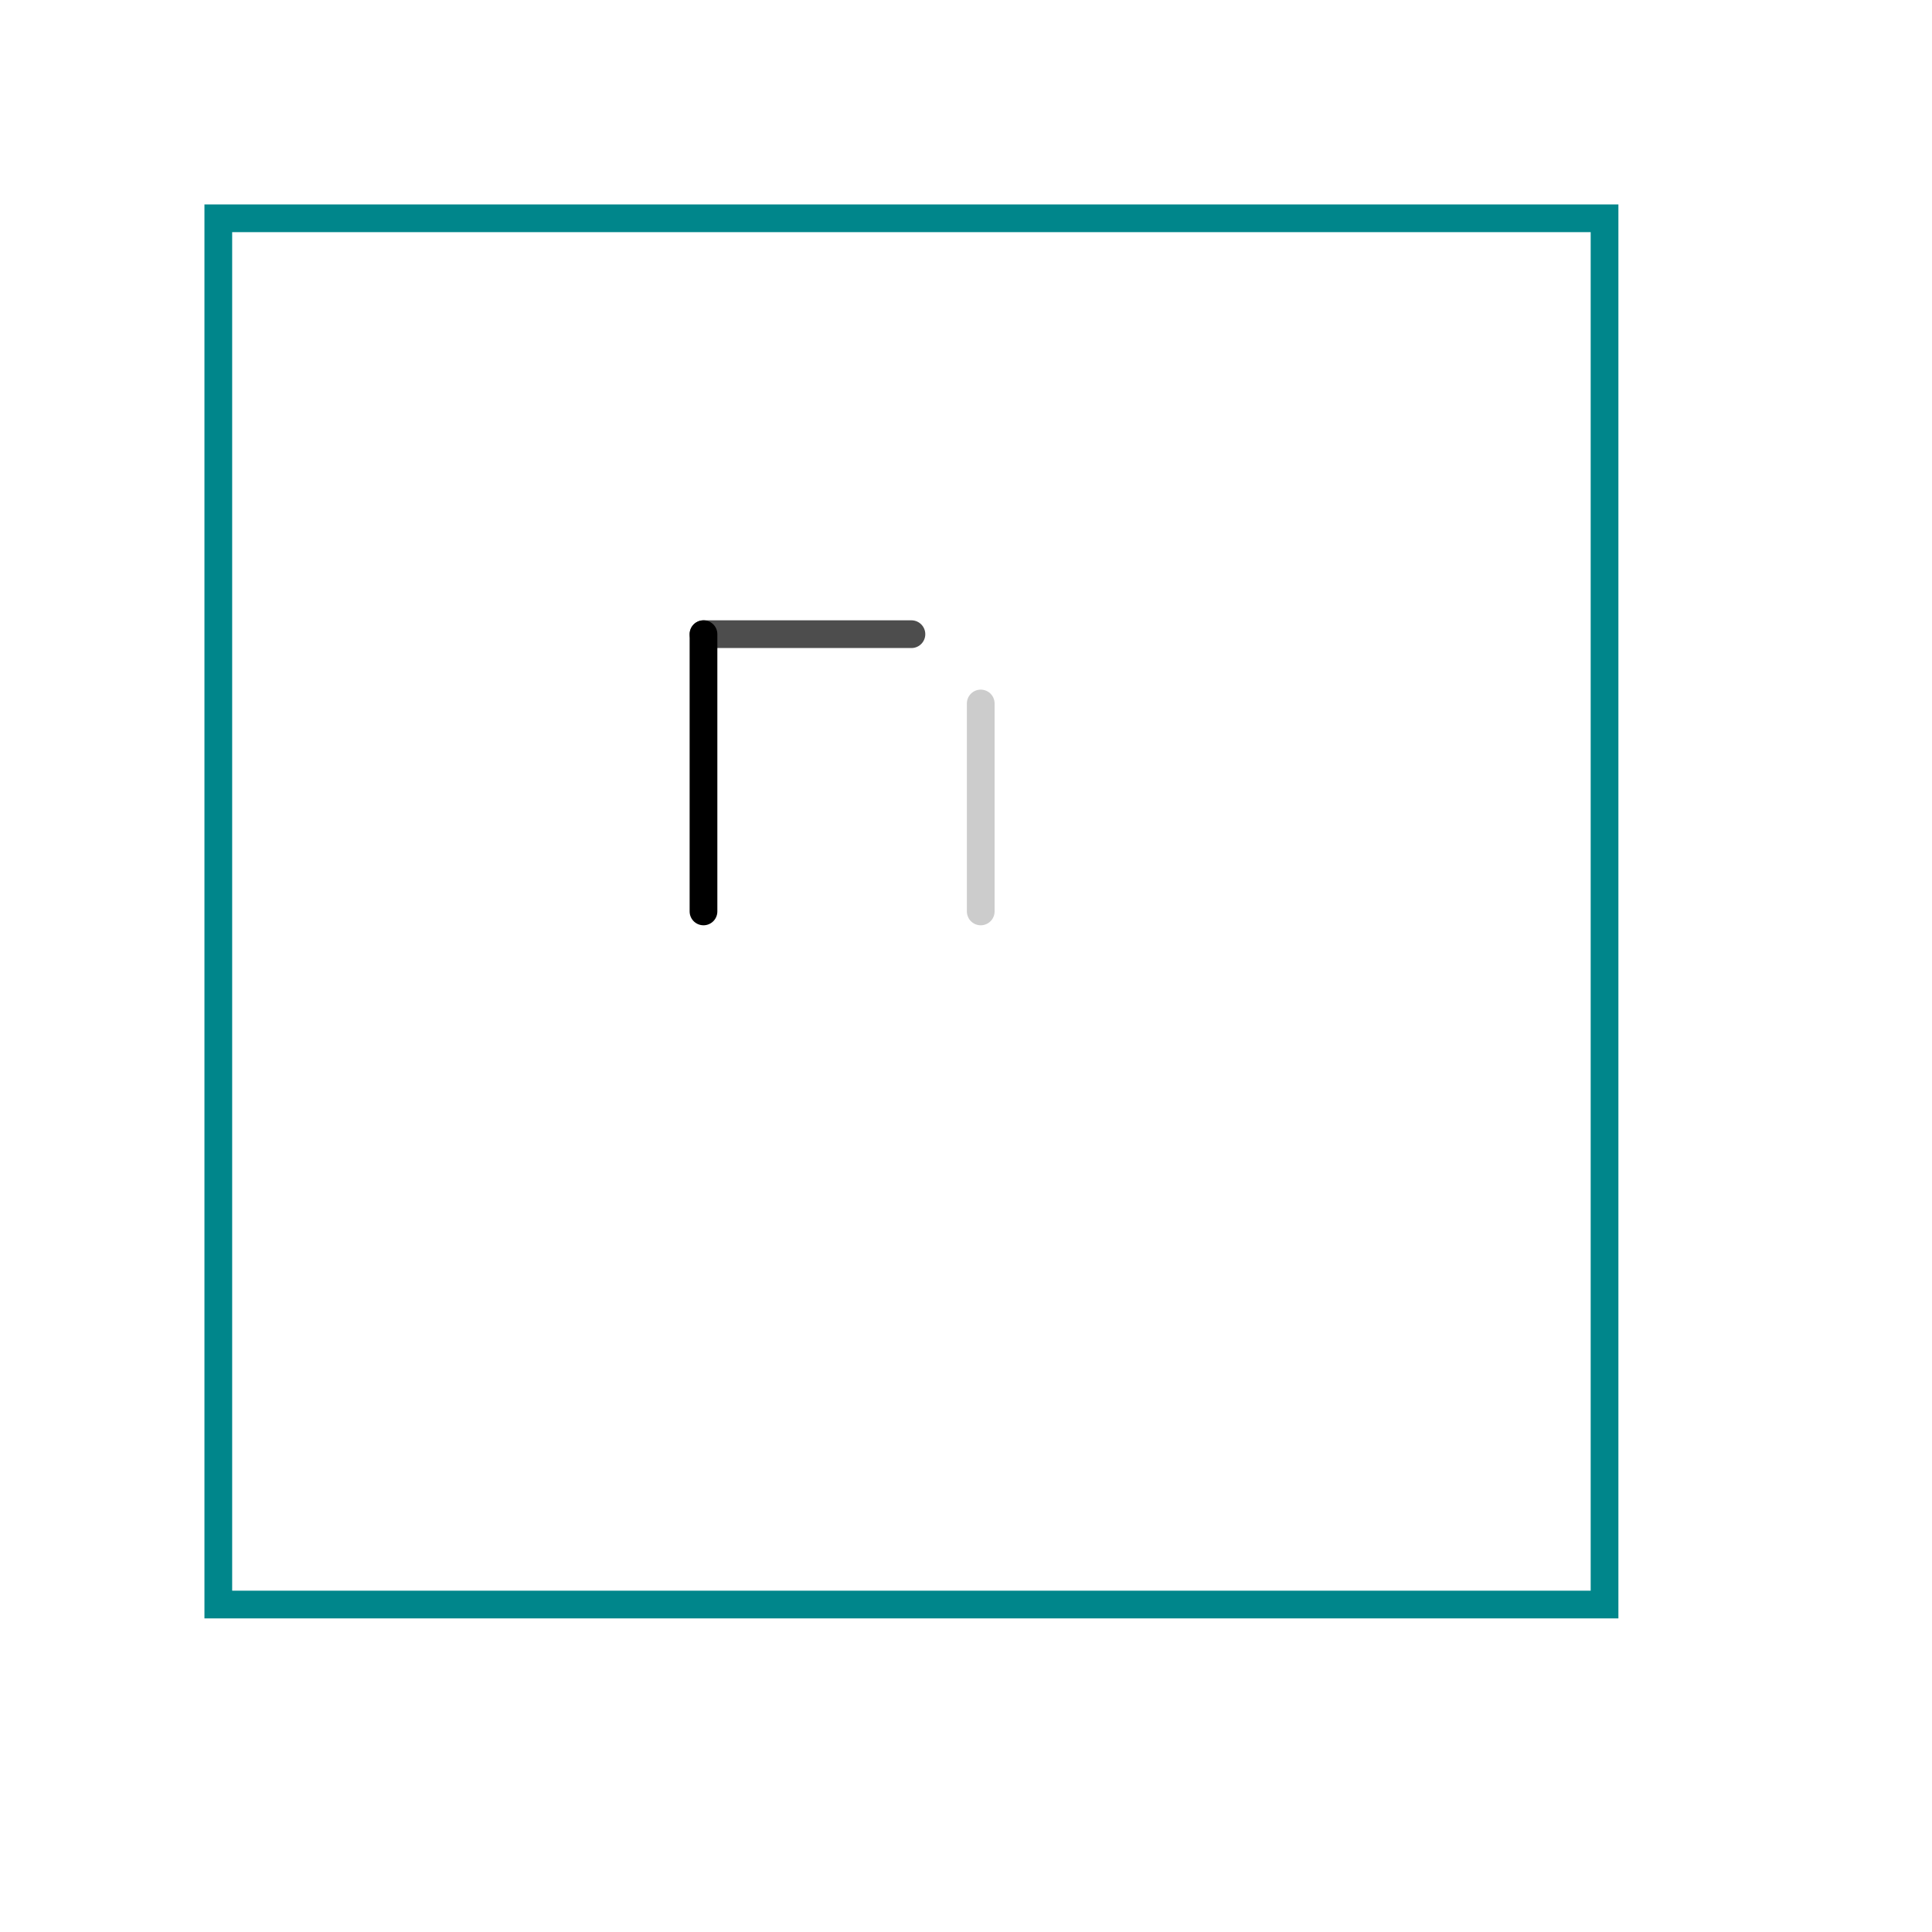
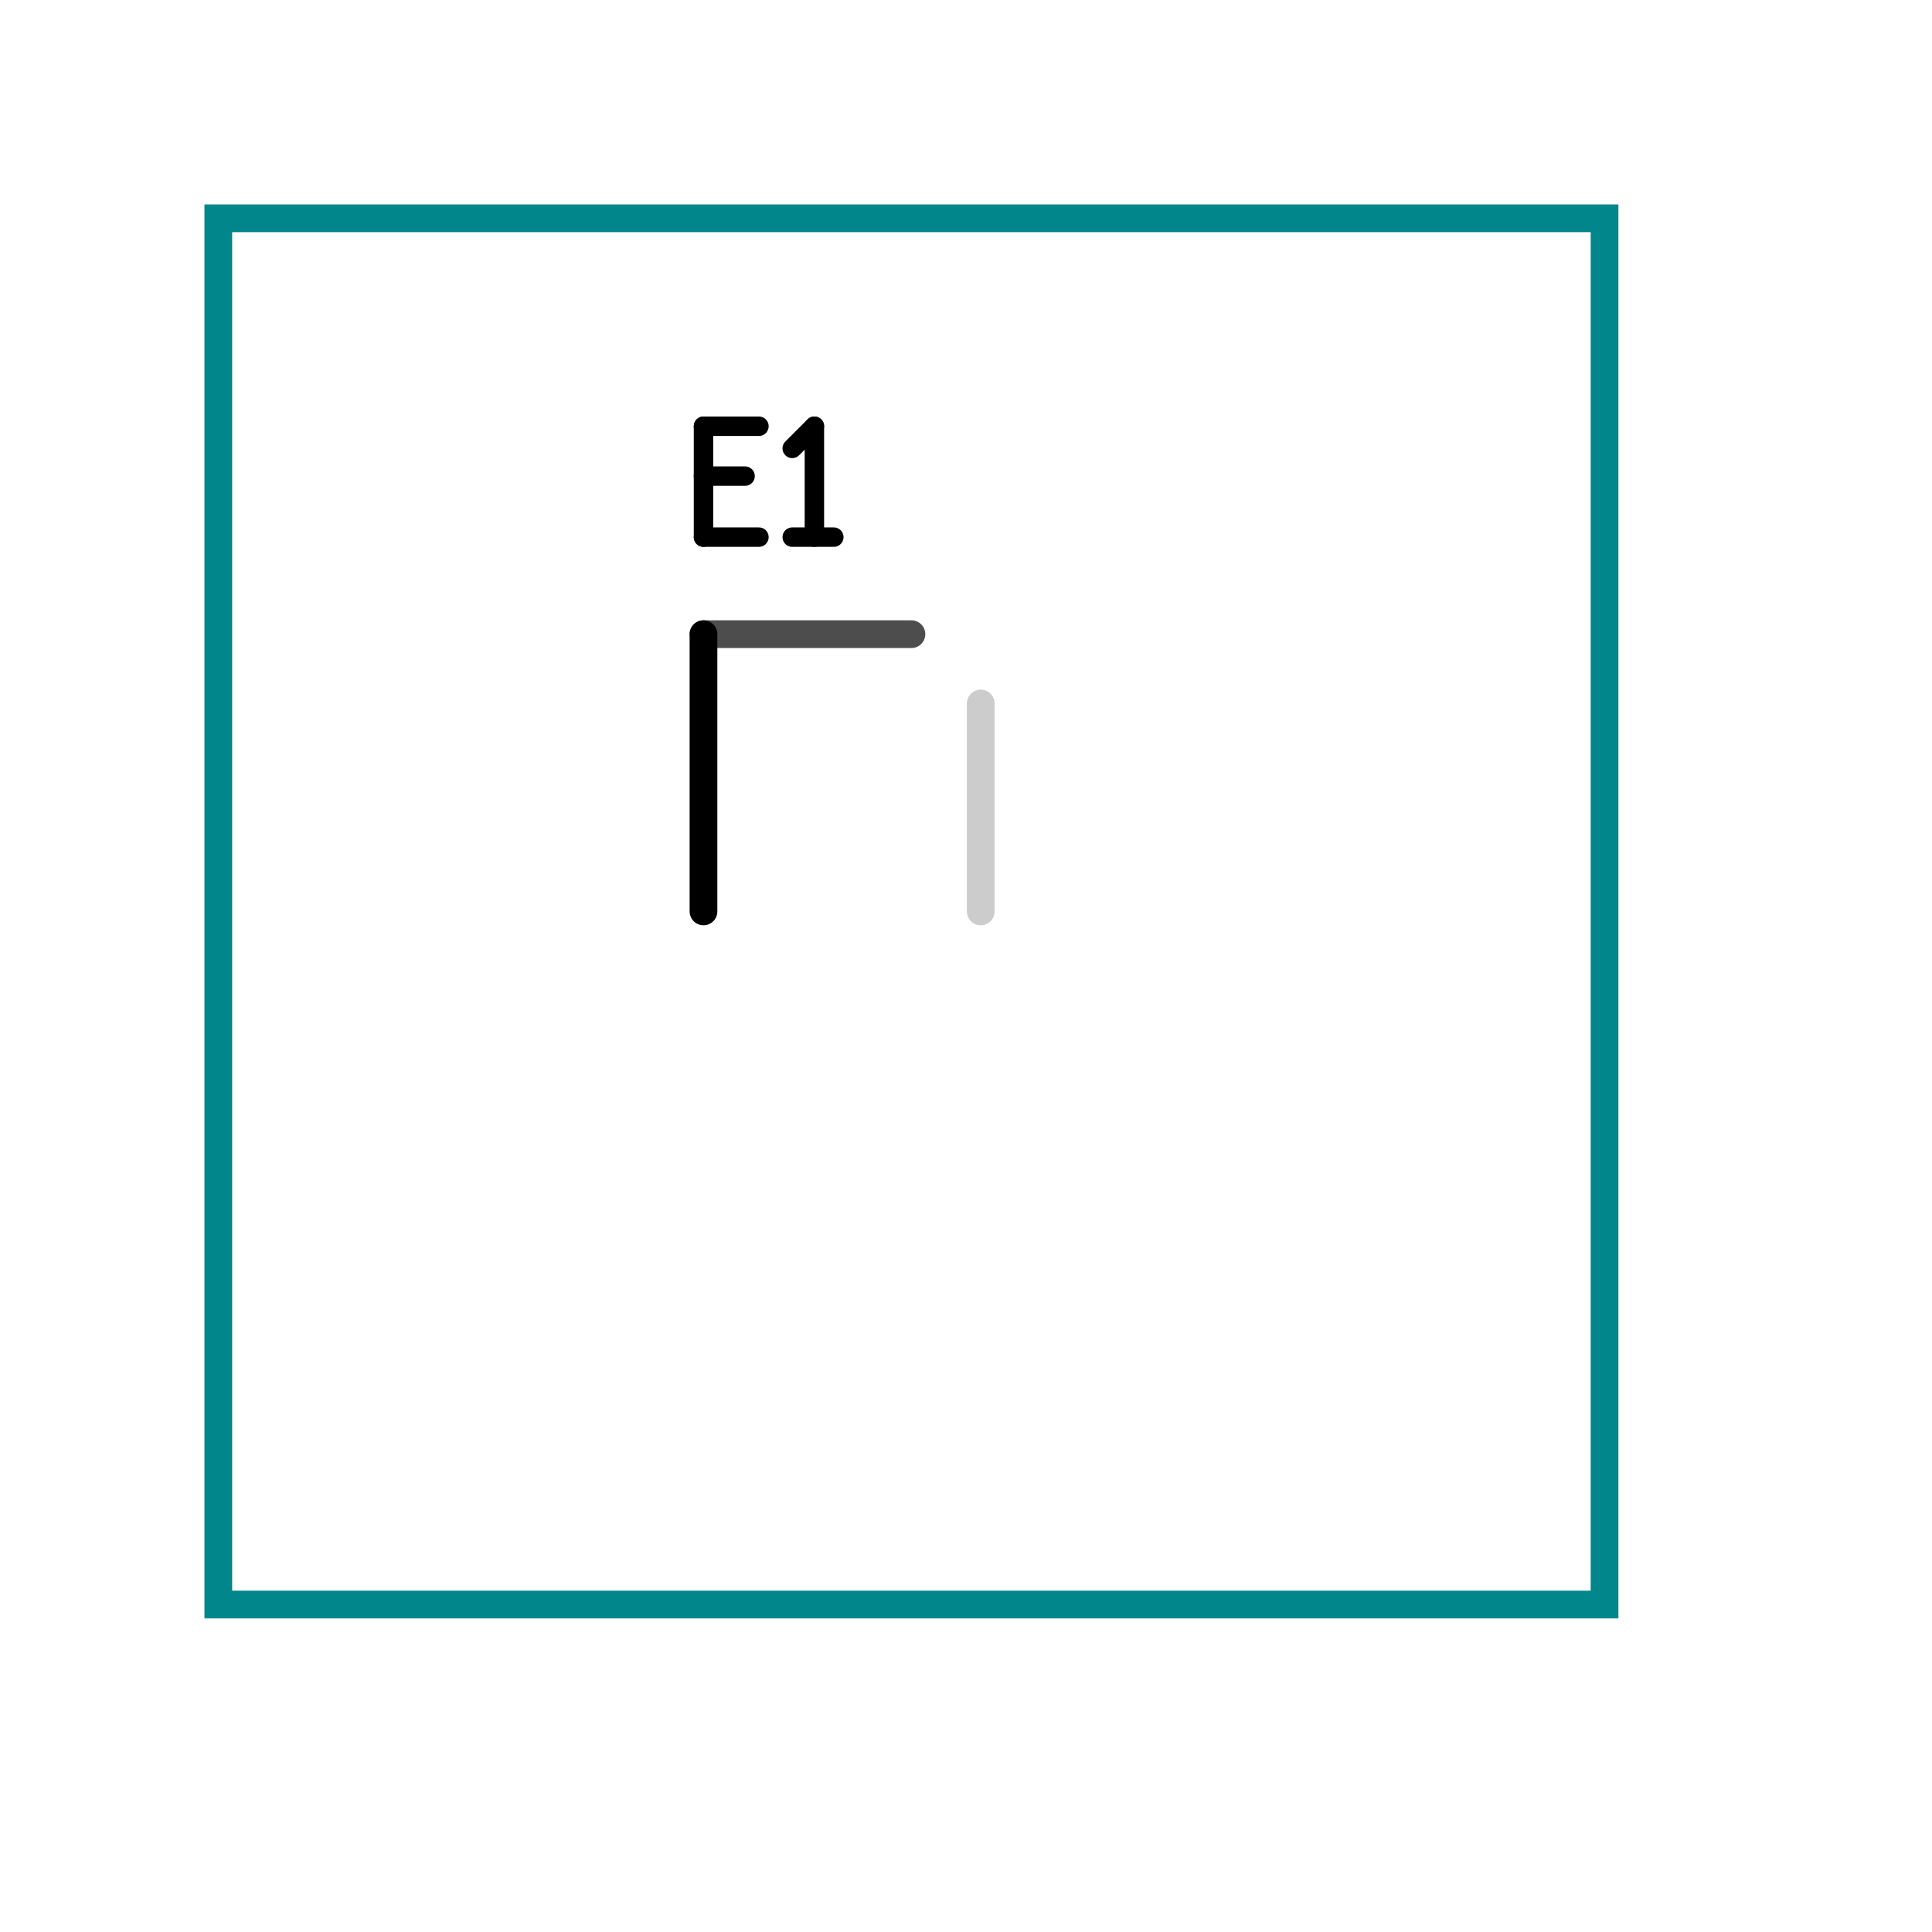
<svg xmlns="http://www.w3.org/2000/svg" version="1.0" width="1625.6" height="1625.6" viewBox="-2 -2 17.7 17.7">
  <g id="layer_4_outline">
    <rect x="0" y="0" width="12.7" height="12.7" stroke-width="0.254" stroke="#00868b" stroke-linecap="round" fill="none" />
  </g>
  <g id="layer_3_group3">
</g>
  <g id="layer_2_group2">
</g>
  <g id="layer_1_bottom">
    <line x1="6.985" y1="4.445" x2="6.985" y2="6.35" stroke-width="0.254" stroke="#cccccc" stroke-linecap="round" />
  </g>
  <g id="layer_0_top">
    <line x1="4.445" y1="3.81" x2="6.35" y2="3.81" stroke-width="0.254" stroke="#4d4d4d" stroke-linecap="round" />
  </g>
  <g id="layer_0_topsilk">
    <line x1="4.445" y1="3.81" x2="4.445" y2="6.35" stroke-width="0.254" stroke="#000000" stroke-linecap="round" />
+     <line x1="4.445" y1="2.362" x2="4.826" y2="2.362" stroke-width="0.178" stroke="#000000" stroke-linecap="round" />
+     <line x1="4.445" y1="2.921" x2="4.953" y2="2.921" stroke-width="0.178" stroke="#000000" stroke-linecap="round" />
+     <line x1="4.445" y1="1.905" x2="4.445" y2="2.921" stroke-width="0.178" stroke="#000000" stroke-linecap="round" />
+     <line x1="4.445" y1="1.905" x2="4.953" y2="1.905" stroke-width="0.178" stroke="#000000" stroke-linecap="round" />
+     <line x1="5.258" y1="2.108" x2="5.461" y2="1.905" stroke-width="0.178" stroke="#000000" stroke-linecap="round" />
+     <line x1="5.461" y1="1.905" x2="5.461" y2="2.921" stroke-width="0.178" stroke="#000000" stroke-linecap="round" />
+     <line x1="5.258" y1="2.921" x2="5.639" y2="2.921" stroke-width="0.178" stroke="#000000" stroke-linecap="round" />
  </g>
</svg>
